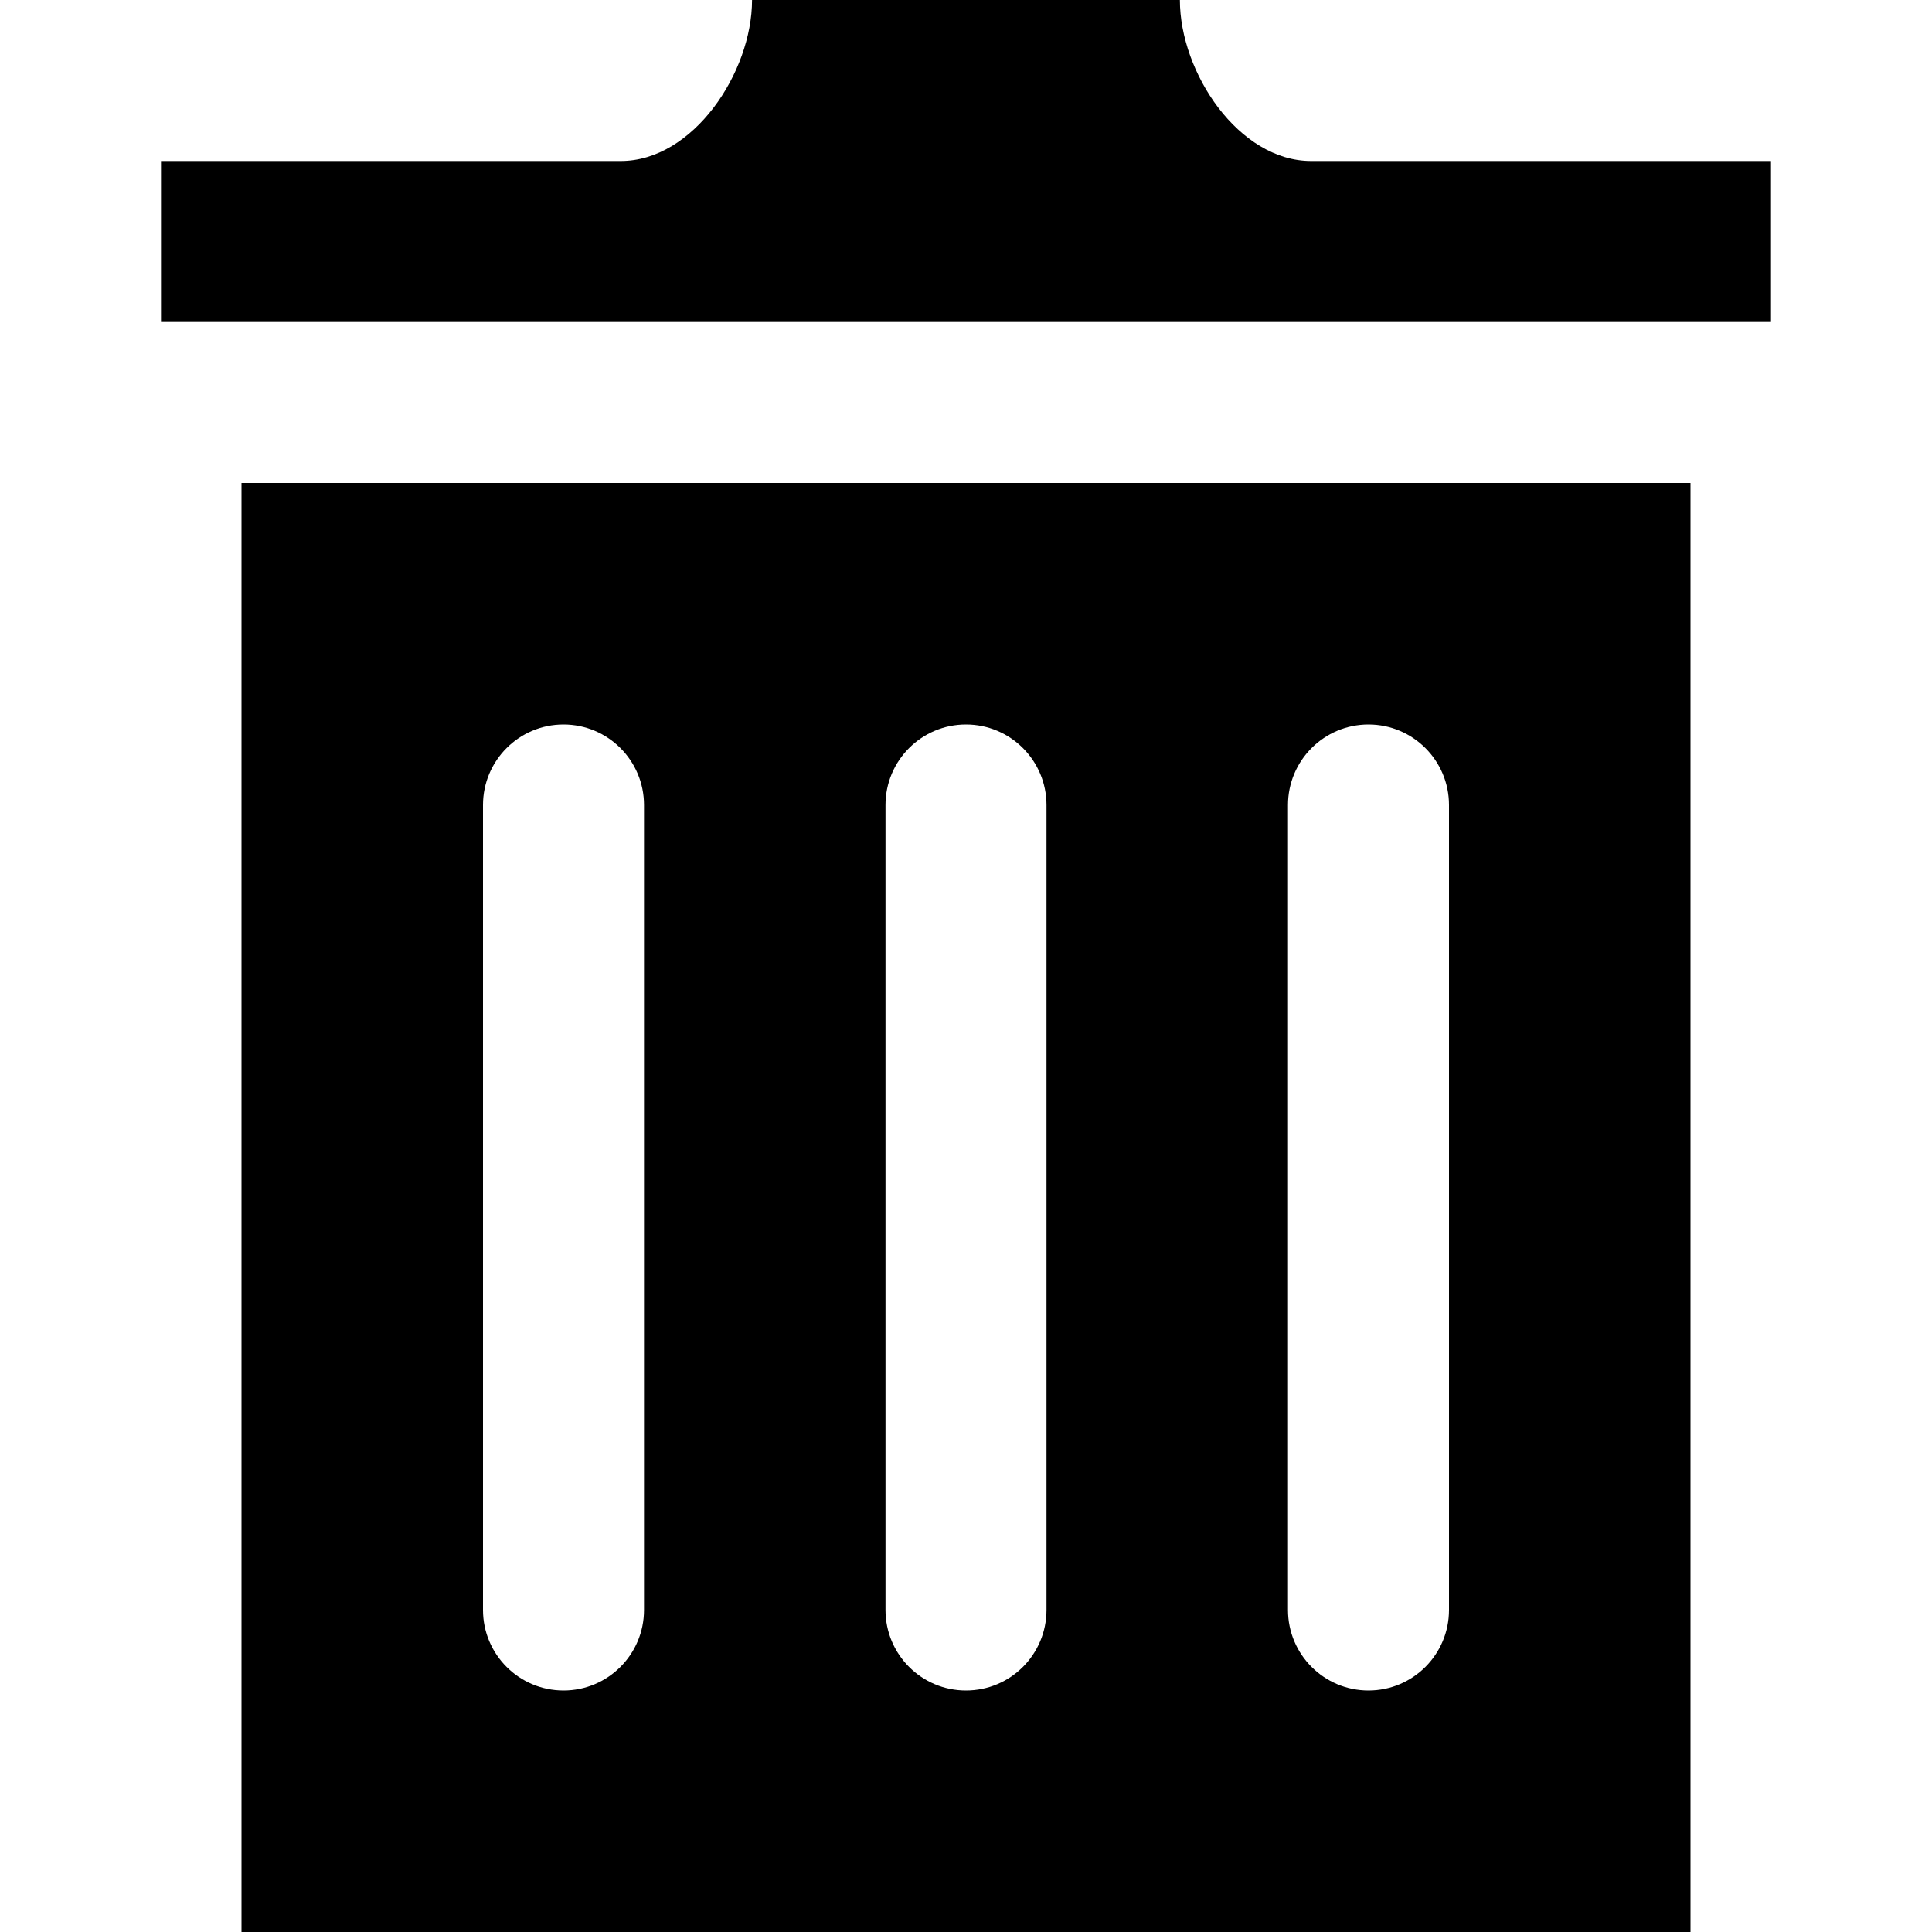
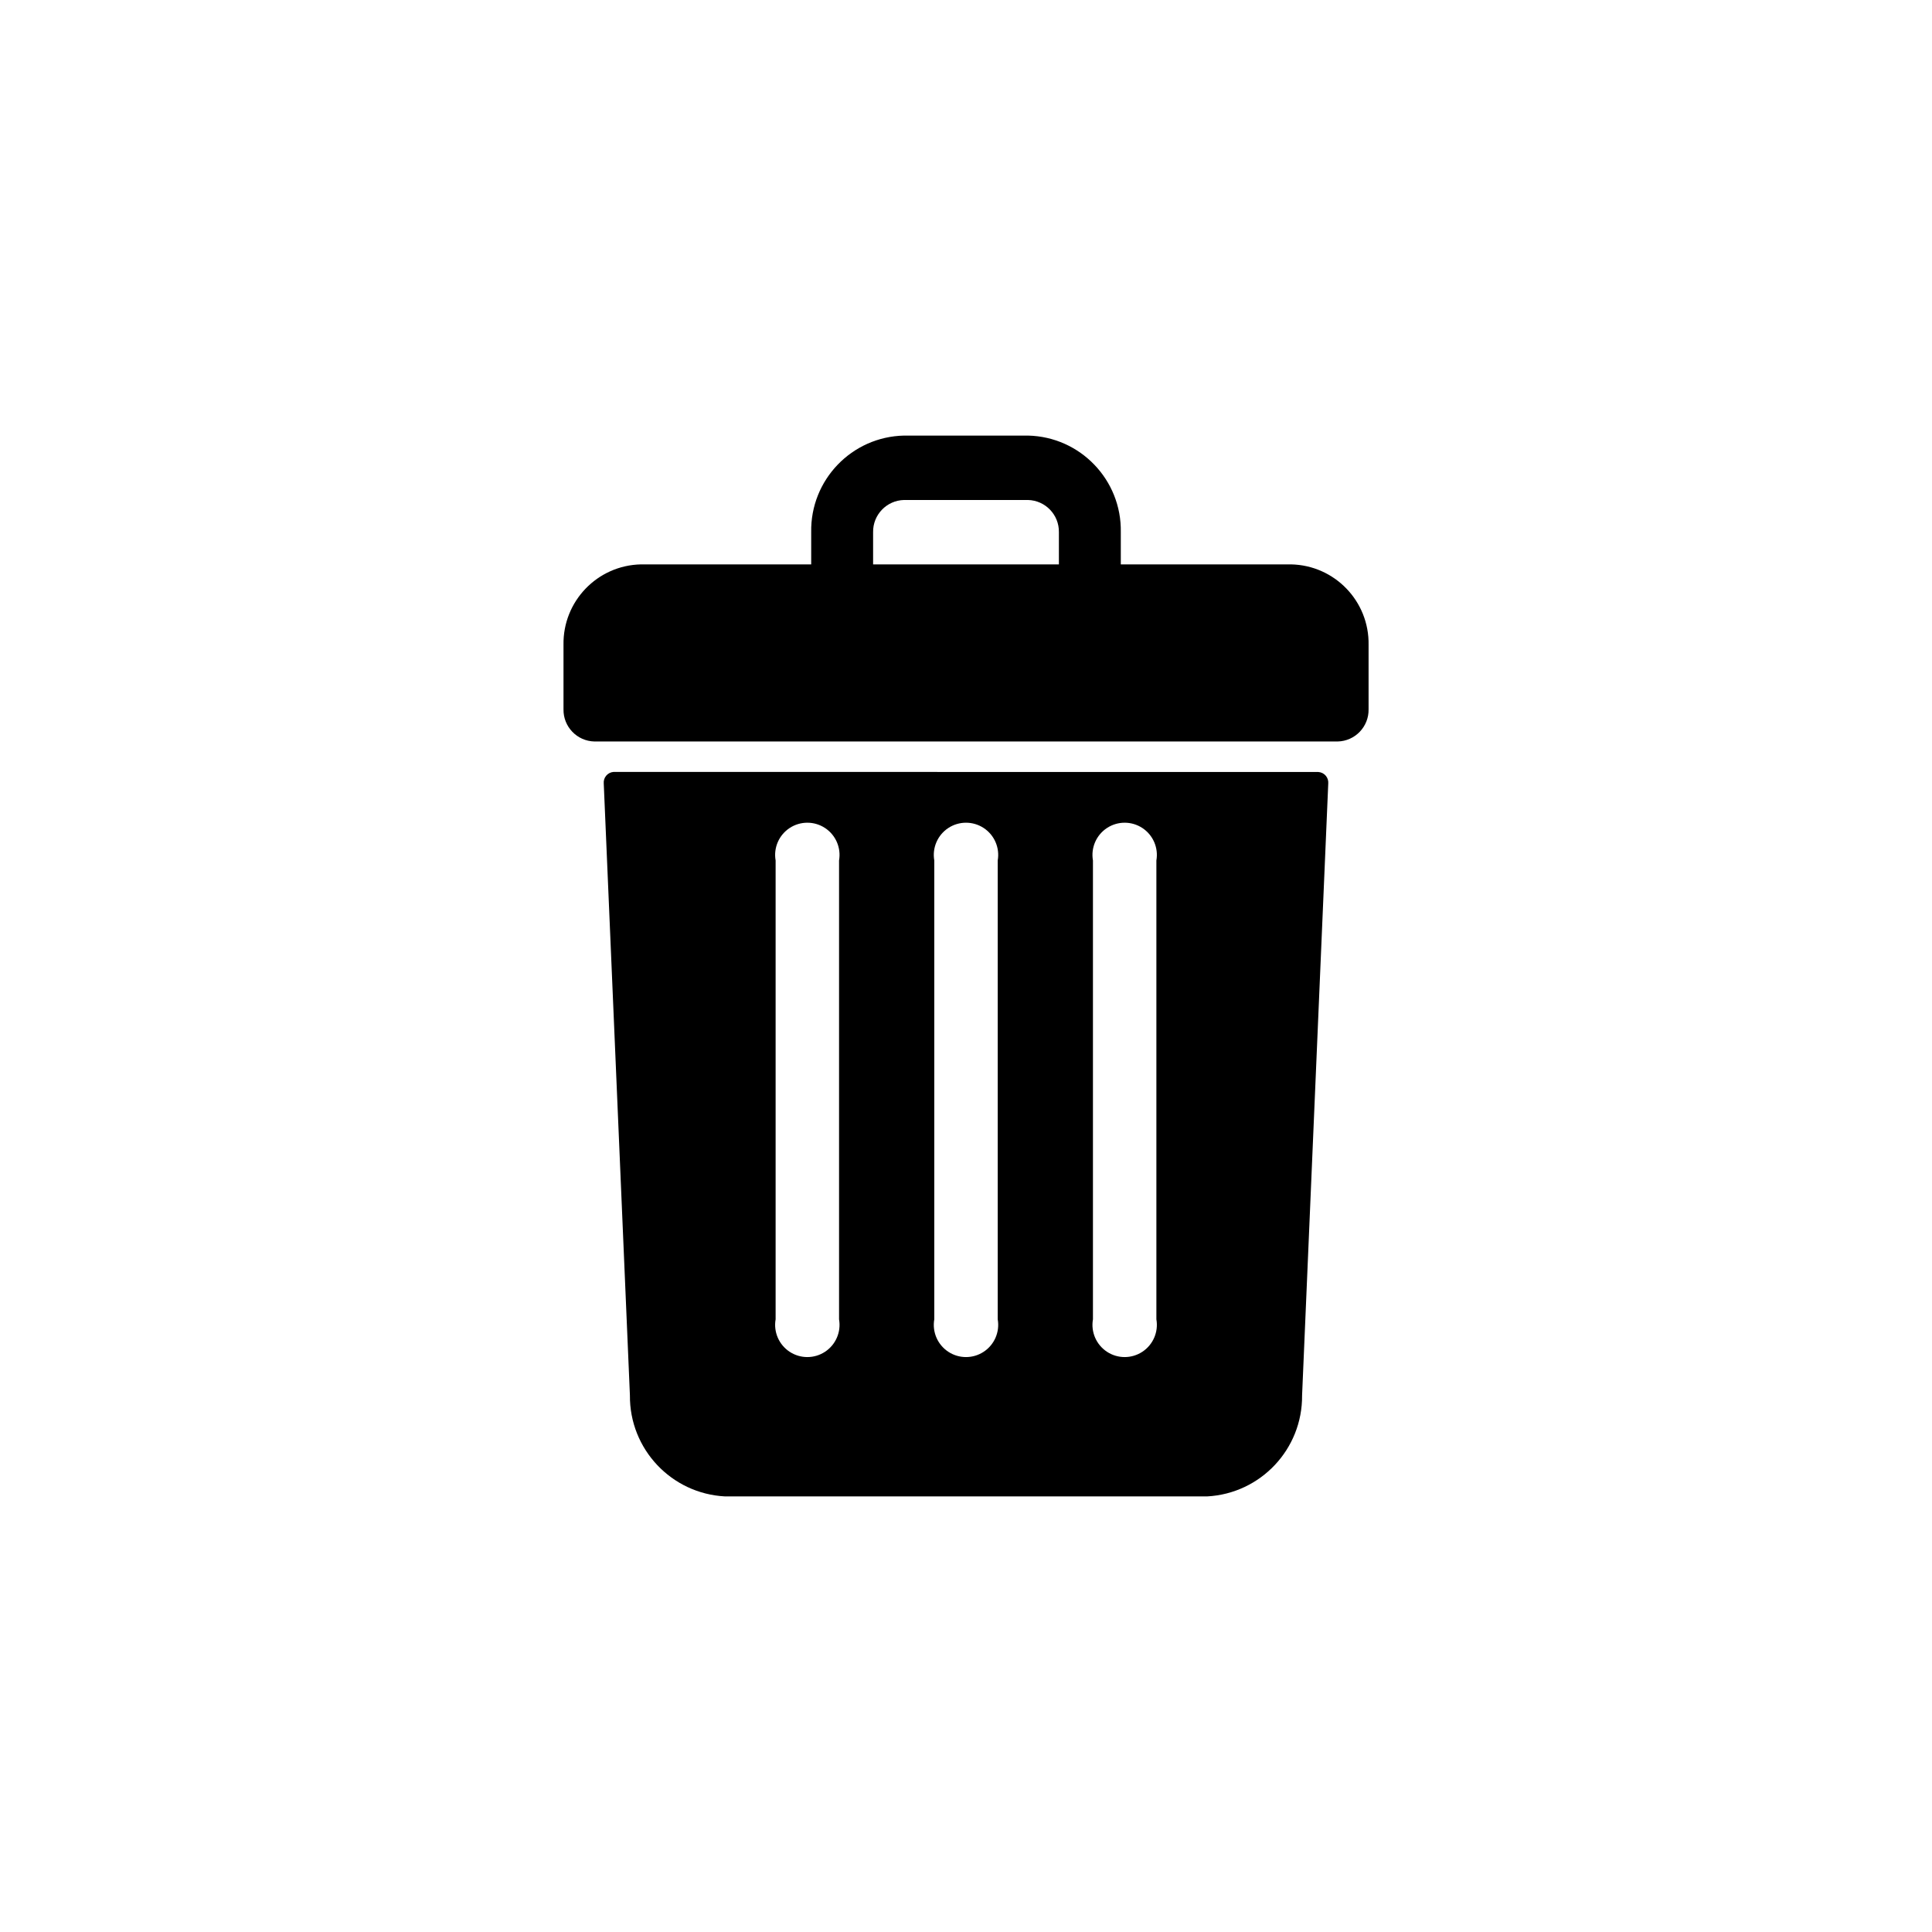
- <svg xmlns="http://www.w3.org/2000/svg" width="12" height="12" viewBox="0 0 24 24">
-   <path fill="currentColor" d="M3 6v18h18v-18h-18zm5 14c0 .552-.448 1-1 1s-1-.448-1-1v-10c0-.552.448-1 1-1s1 .448 1 1v10zm5 0c0 .552-.448 1-1 1s-1-.448-1-1v-10c0-.552.448-1 1-1s1 .448 1 1v10zm5 0c0 .552-.448 1-1 1s-1-.448-1-1v-10c0-.552.448-1 1-1s1 .448 1 1v10zm4-18v2h-20v-2h5.711c.9 0 1.631-1.099 1.631-2h5.315c0 .901.73 2 1.631 2h5.712z" />
+ <svg xmlns="http://www.w3.org/2000/svg" width="24" height="24" viewBox="0 0 24 24">
+   <g id="Group_1211" data-name="Group 1211" transform="translate(-185 -237)">
+     <g id="trash" transform="translate(144 242.411)">
+       <path id="Path_2834" data-name="Path 2834" fill="currentColor" d="M57.038,1.6H54.923V1.2A1.179,1.179,0,0,0,53.769,0H52.231a1.179,1.179,0,0,0-1.154,1.2v.4H48.962a.983.983,0,0,0-.962,1v.8a.393.393,0,0,0,.385.4h9.231a.393.393,0,0,0,.385-.4v-.8A.983.983,0,0,0,57.038,1.6Zm-5.192-.4a.394.394,0,0,1,.385-.4h1.538a.394.394,0,0,1,.385.4v.4H51.846Z" transform="translate(0)" />
+       <path id="Path_2835" data-name="Path 2835" fill="currentColor" d="M73.487,184a.132.132,0,0,0-.123.144l.325,7.6A1.246,1.246,0,0,0,74.871,193h5.987a1.246,1.246,0,0,0,1.181-1.255l.325-7.6a.132.132,0,0,0-.123-.144Zm5.954,1.1a.4.4,0,1,1,.788,0V190.8a.4.4,0,1,1-.788,0Zm-1.971,0a.4.4,0,1,1,.788,0V190.8a.4.4,0,1,1-.788,0Zm-1.971,0a.4.4,0,1,1,.788,0V190.8a.4.4,0,1,1-.788,0Z" transform="translate(-24.864 -179.822)" />
+     </g>
+     <rect id="Rectangle_927" data-name="Rectangle 927" fill="none" width="24" height="24" transform="translate(185 237)" />
+   </g>
</svg>
